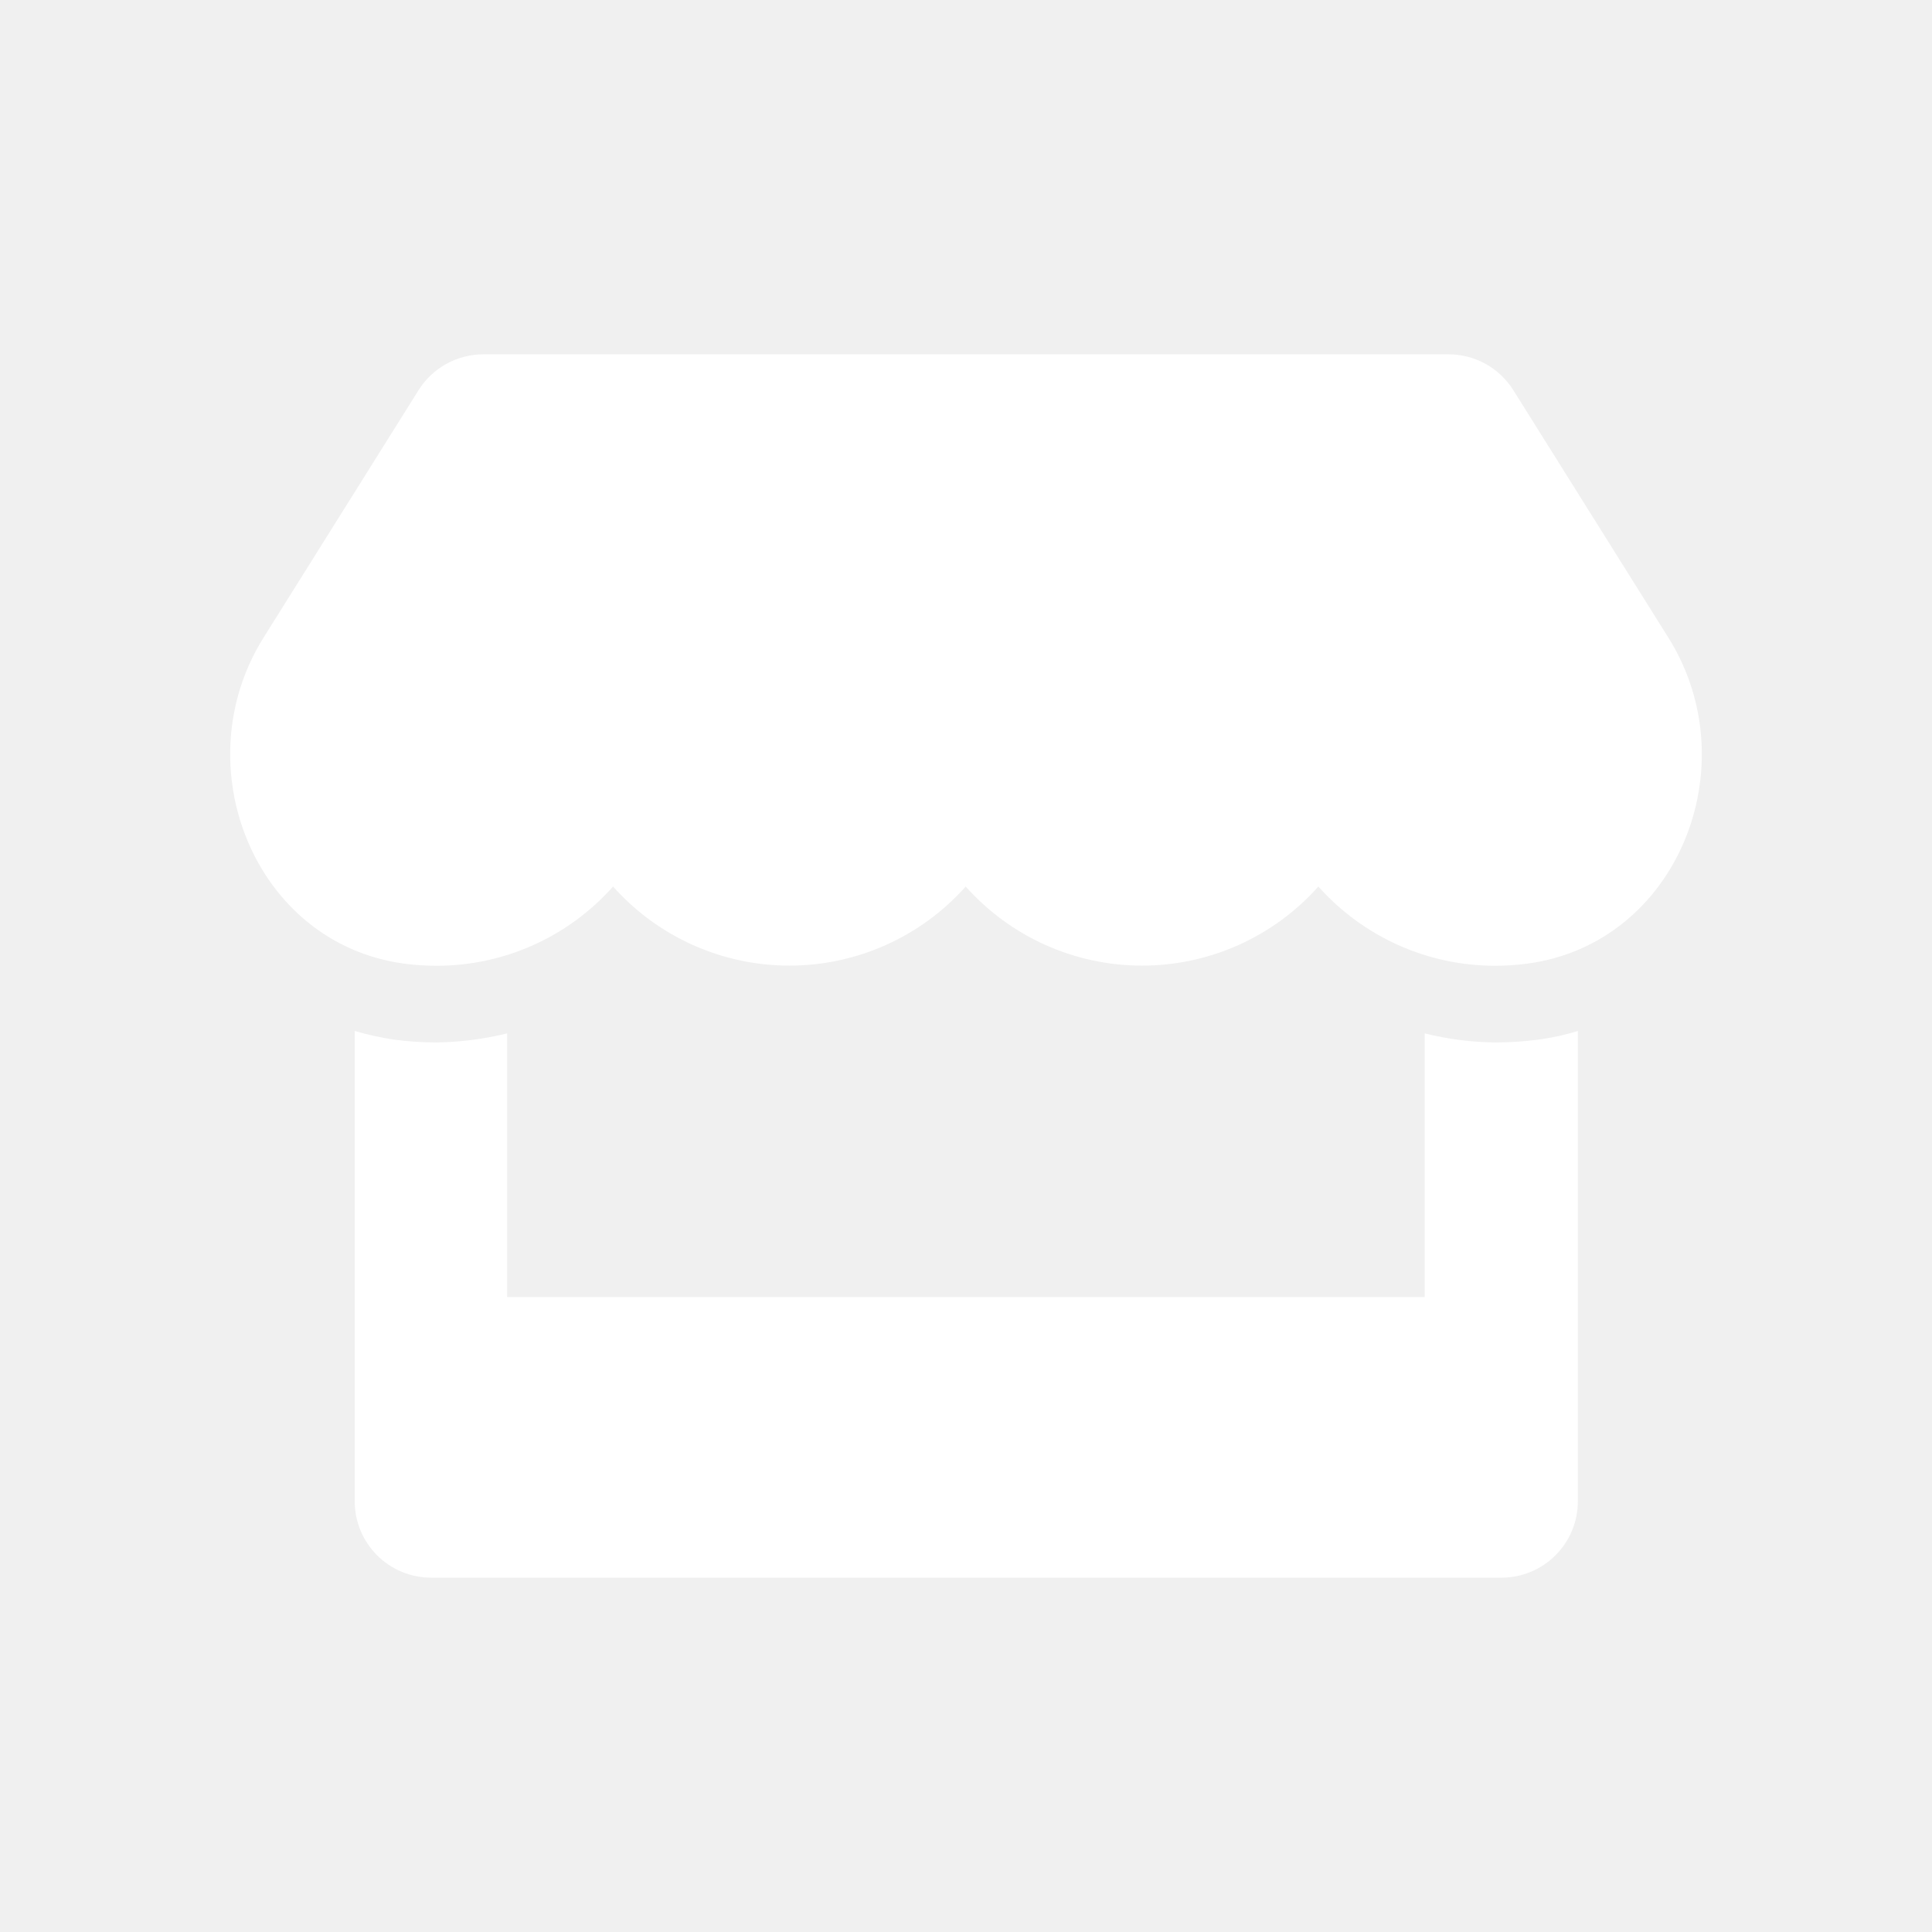
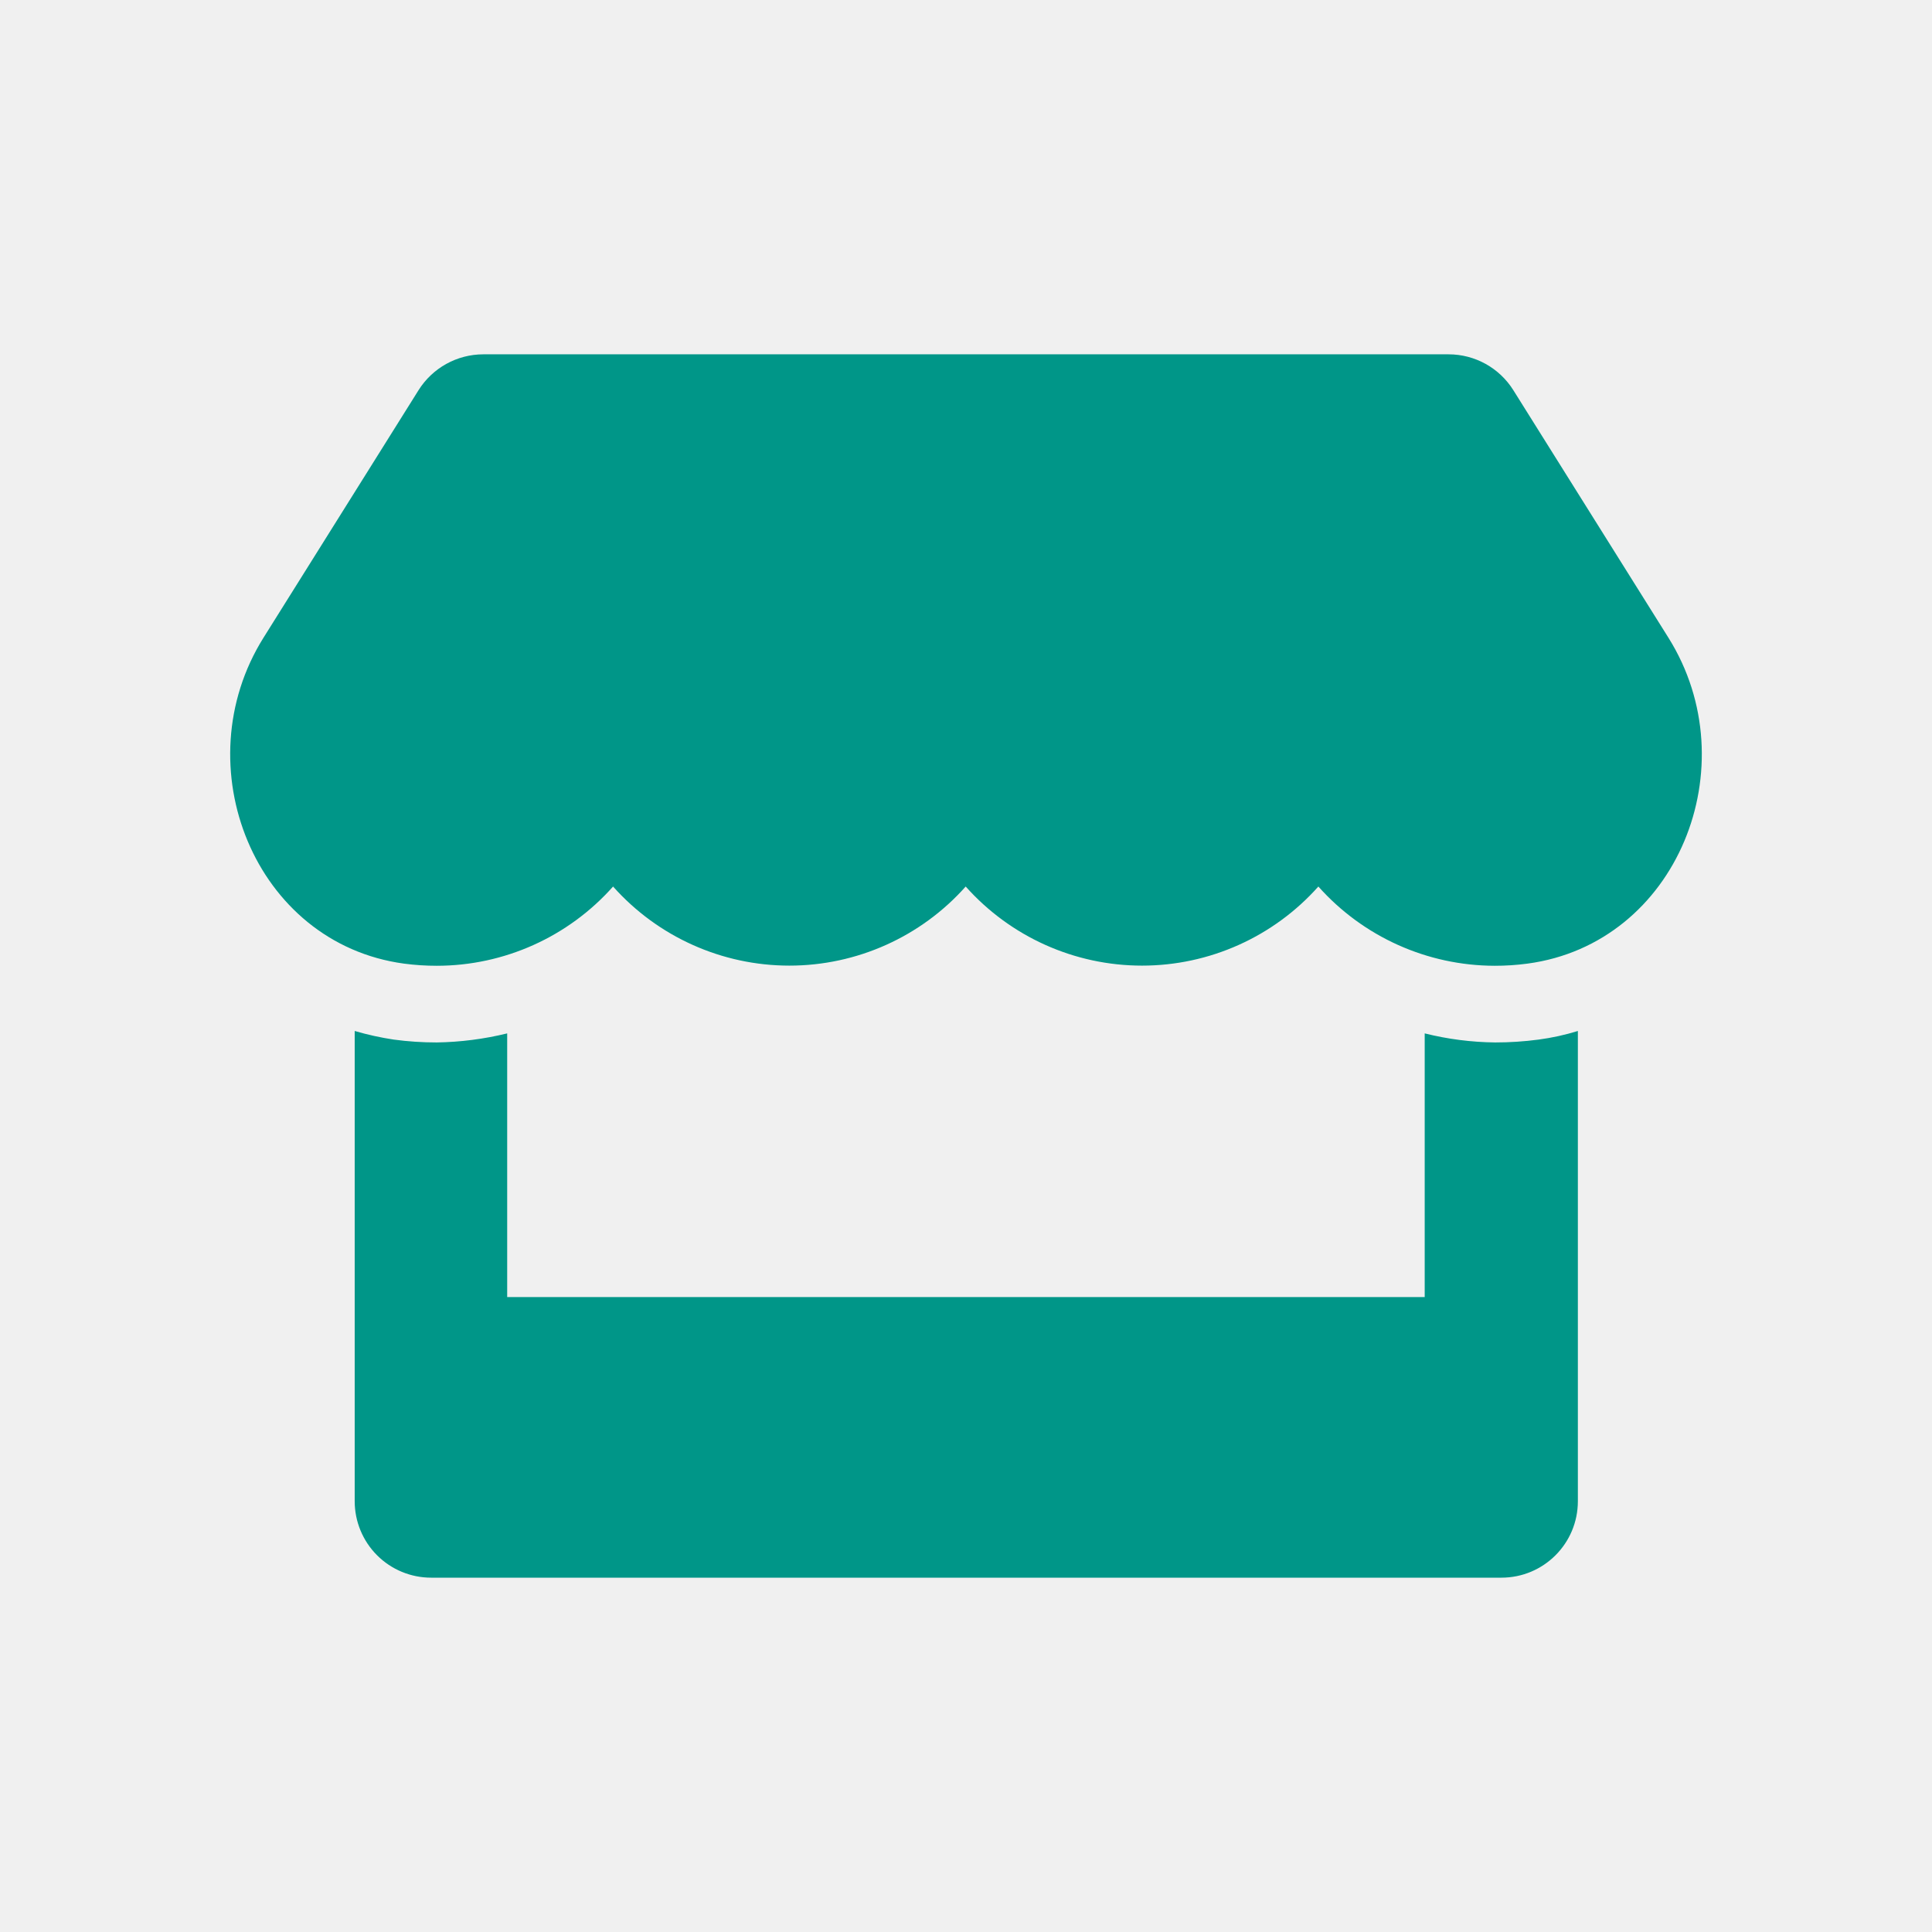
<svg xmlns="http://www.w3.org/2000/svg" viewBox="0 0 512 512" height="80" width="80">
  <defs>
-     <style>.cls-1{fill:#fff;}</style>
+     <style>.cls-1{fill:#009688;}</style>
  </defs>
  <path class="cls-1" d="M442.15,169l-41.1-65.6a20.26,20.26,0,0,0-17.16-9.5H128.08a20.29,20.29,0,0,0-17.16,9.5L69.83,169c-21.21,33.88-2.41,81,37.23,86.37a65.79,65.79,0,0,0,8.68.57,62.52,62.52,0,0,0,46.73-21,62.56,62.56,0,0,0,93.45,0,62.57,62.57,0,0,0,93.46,0,62.72,62.72,0,0,0,46.73,21,65.12,65.12,0,0,0,8.68-.57C444.55,250.05,463.42,202.94,442.15,169ZM396.24,276.26a80.7,80.7,0,0,1-18.68-2.4v69.87H134.41V273.86a83.92,83.92,0,0,1-18.67,2.4,84.83,84.83,0,0,1-11.4-.76A78.62,78.62,0,0,1,94,273.22V397.84a20.25,20.25,0,0,0,20.27,20.26H397.89a20.25,20.25,0,0,0,20.26-20.26V273.22a63.57,63.57,0,0,1-10.39,2.28,87.4,87.4,0,0,1-11.52.76Z" />
</svg>
